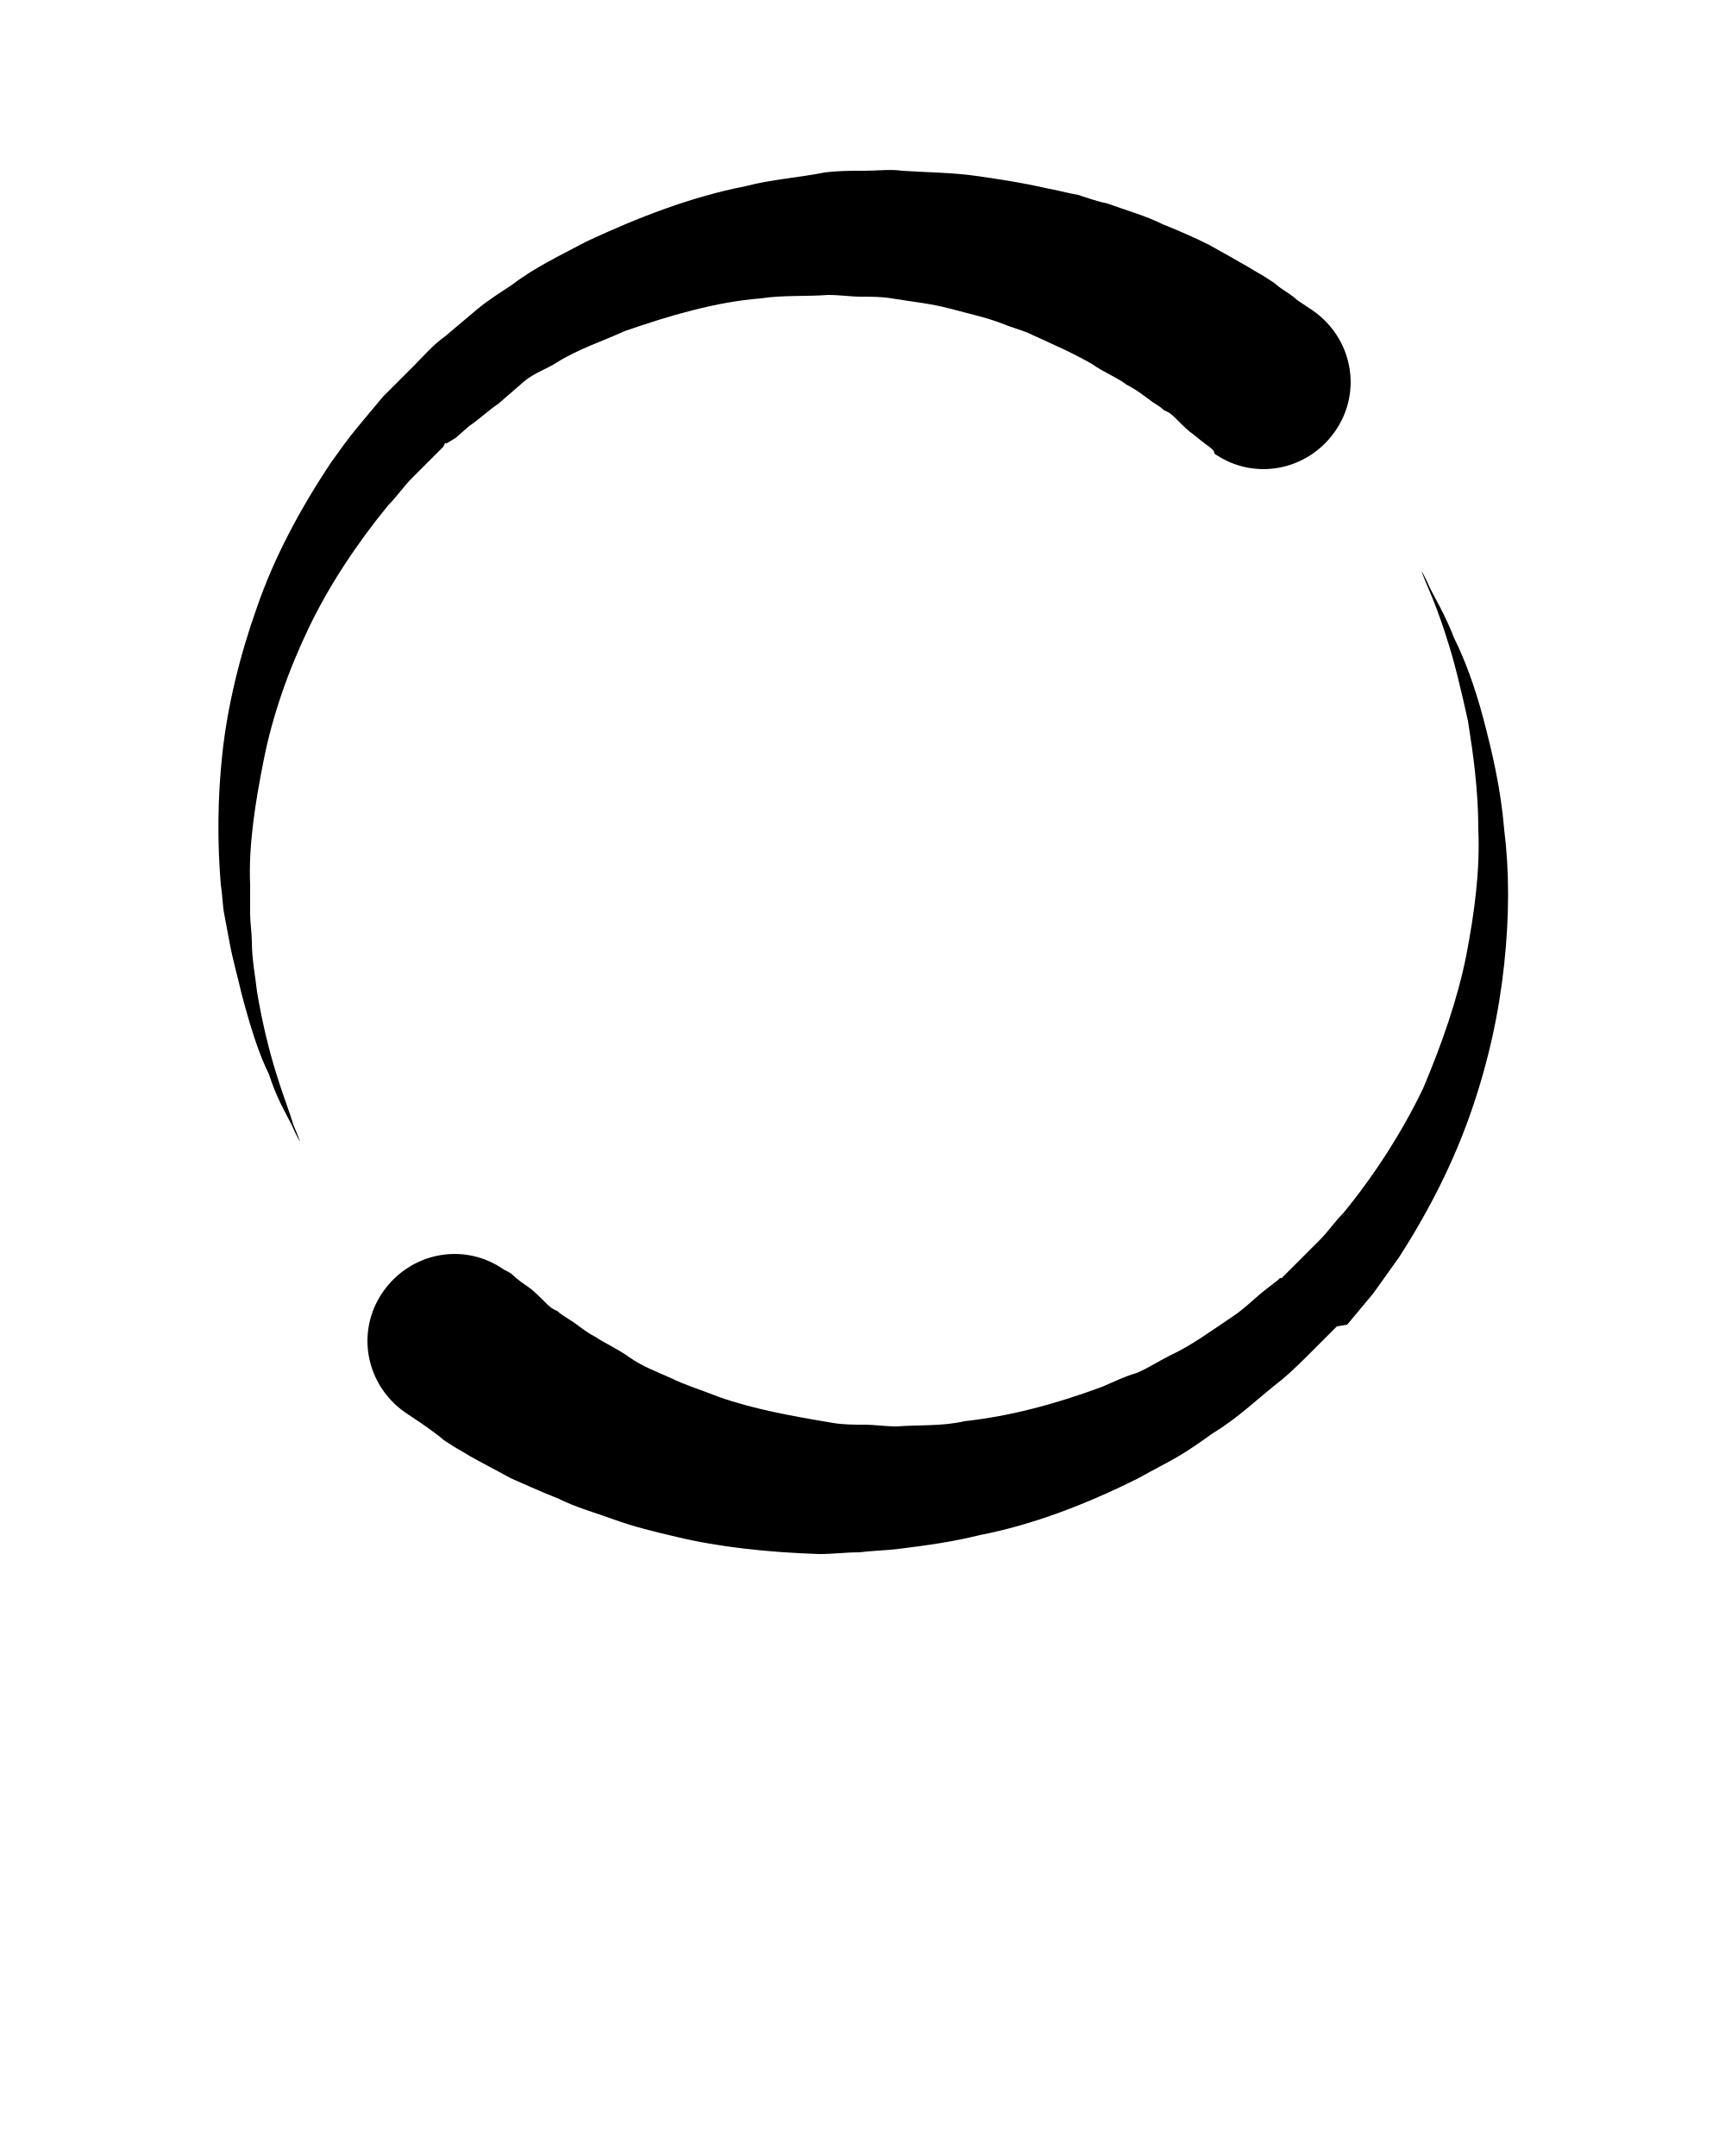
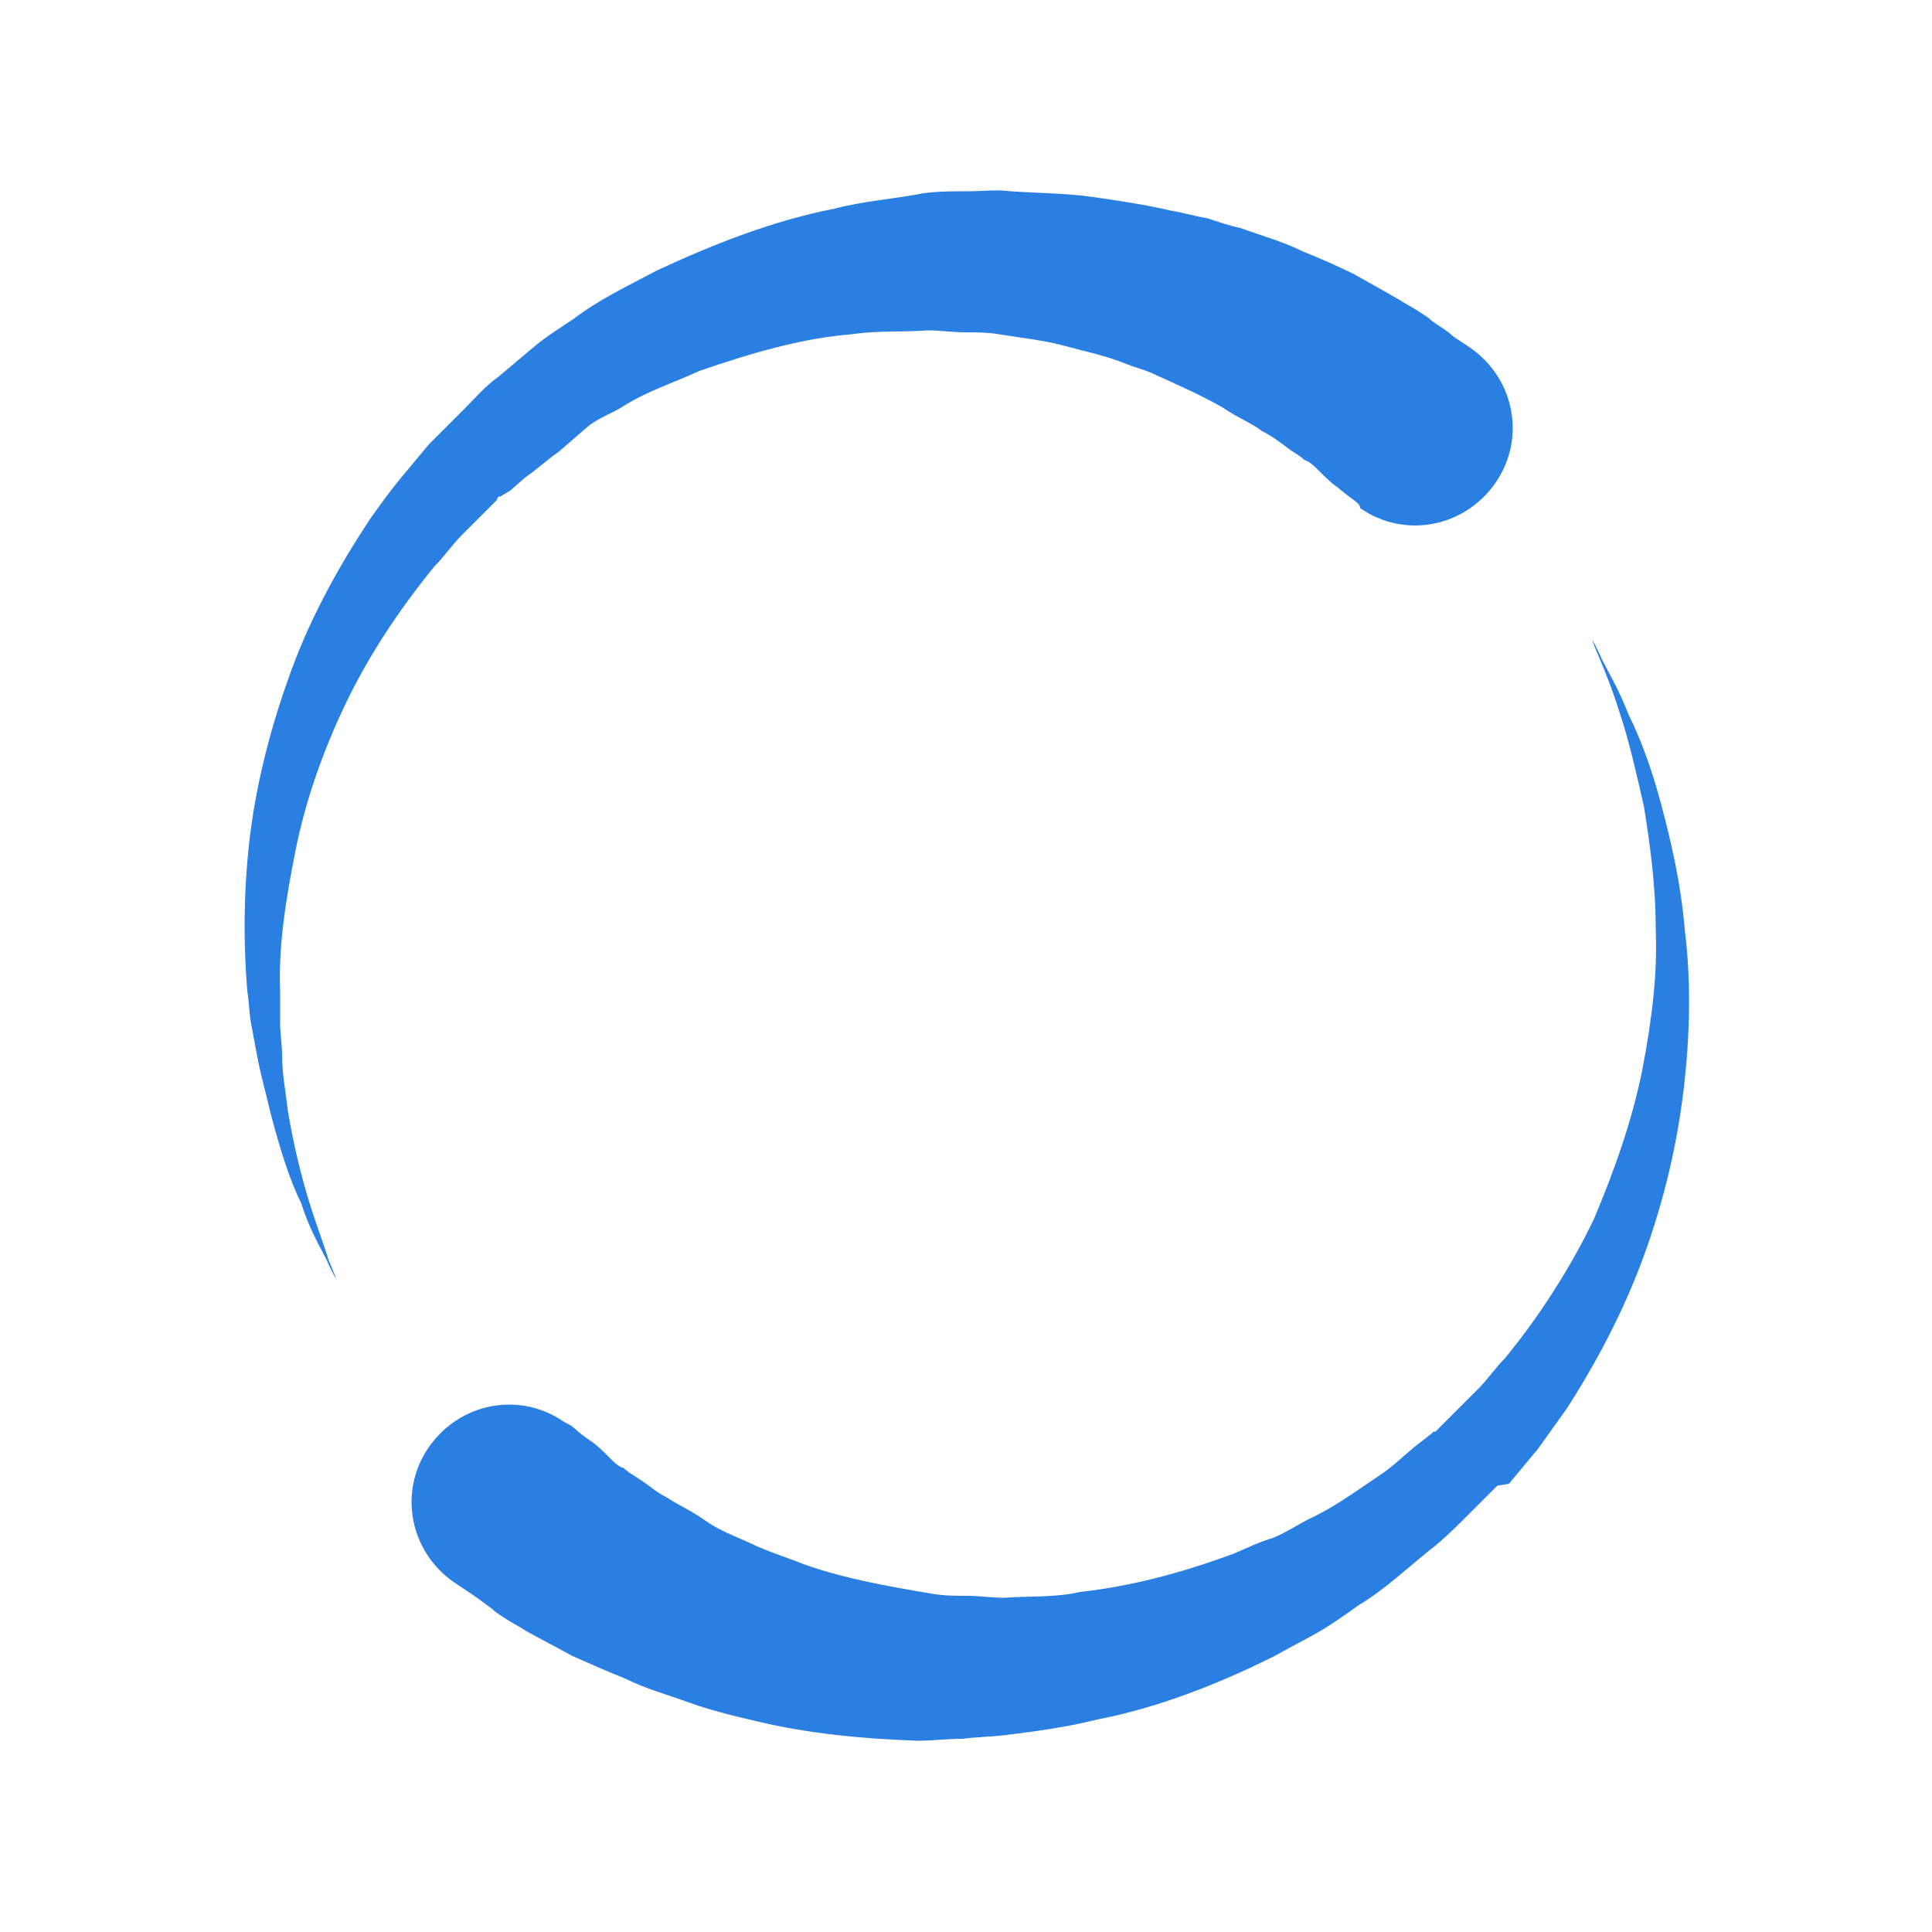
- <svg xmlns="http://www.w3.org/2000/svg" version="1.1" id="Слой_1" x="0px" y="0px" viewBox="0 0 100 125" style="enable-background:new 0 0 100 125;" xml:space="preserve">
+ <svg xmlns="http://www.w3.org/2000/svg" version="1.1" id="Слой_1" x="0px" y="0px" viewBox="0 0 100 100" xml:space="preserve" fill="#297fe2">
  <path d="M29.7,73.9c0,0,0.3,0.3,0.9,0.7c0.3,0.2,0.6,0.5,1,0.9c0.2,0.2,0.4,0.4,0.7,0.5c0.2,0.2,0.4,0.3,0.7,0.5  c0.5,0.3,0.9,0.7,1.5,1c0.6,0.4,1.3,0.7,2,1.2s1.5,0.8,2.4,1.2c0.8,0.4,1.8,0.7,2.8,1.1c2,0.7,4.2,1.1,6.6,1.5  c0.6,0.1,1.2,0.1,1.8,0.1s1.2,0.1,1.9,0.1c1.3-0.1,2.6,0,3.9-0.3c2.7-0.3,5.3-1,8-2c0.7-0.3,1.3-0.6,2-0.8c0.7-0.3,1.3-0.7,1.9-1  c1.3-0.6,2.5-1.5,3.7-2.3c0.6-0.4,1.1-0.9,1.7-1.4l0.9-0.7l0.1-0.1h0.1c0,0-0.1,0.1,0,0l0,0l0.2-0.2l0.4-0.4  c0.5-0.5,1.1-1.1,1.6-1.6s0.9-1.1,1.4-1.6c1.8-2.2,3.4-4.7,4.6-7.2c1.1-2.6,2-5.2,2.5-7.7c0.5-2.6,0.8-5,0.7-7.3  c0-2.3-0.3-4.4-0.6-6.3c-0.4-1.8-0.8-3.5-1.2-4.7c-0.4-1.3-0.8-2.3-1.1-3c-0.3-0.7-0.4-1-0.4-1s0.2,0.3,0.5,1  c0.3,0.6,0.9,1.6,1.4,2.9c0.6,1.2,1.2,2.8,1.7,4.7s1,4,1.2,6.4c0.3,2.4,0.3,5,0,7.8s-0.9,5.6-1.9,8.5s-2.4,5.7-4.2,8.5  c-0.5,0.7-1,1.4-1.5,2.1c-0.5,0.6-1,1.2-1.5,1.8l-0.6,0.1l-0.2,0.2l0,0l-0.1,0.1l-0.1,0.1L77,77.4l-0.9,0.9  c-0.6,0.6-1.2,1.2-1.8,1.7c-1.3,1-2.5,2.2-4,3.1c-0.7,0.5-1.4,1-2.1,1.4s-1.5,0.8-2.2,1.2c-3,1.5-6.1,2.7-9.2,3.3  c-1.6,0.4-3.1,0.6-4.7,0.8c-0.8,0.1-1.5,0.1-2.3,0.2c-0.8,0-1.5,0.1-2.3,0.1c-3-0.1-5.8-0.4-8.3-1c-1.3-0.3-2.5-0.6-3.6-1  s-2.2-0.7-3.2-1.2c-1-0.4-1.9-0.8-2.8-1.2c-0.9-0.5-1.7-0.9-2.4-1.3c-0.3-0.2-0.7-0.4-1-0.6s-0.5-0.3-0.7-0.5  c-0.4-0.3-0.8-0.6-1.1-0.8c-0.6-0.4-0.9-0.6-0.9-0.6c-2.3-1.6-2.9-4.7-1.3-7s4.7-2.9,7-1.3C29.4,73.7,29.6,73.8,29.7,73.9z" />
  <path d="M70.1,25.9c0,0-0.3-0.2-0.9-0.7c-0.3-0.2-0.6-0.5-1-0.9c-0.2-0.2-0.4-0.4-0.7-0.5c-0.2-0.2-0.4-0.3-0.7-0.5  c-0.4-0.3-0.9-0.7-1.5-1c-0.5-0.4-1.3-0.7-2-1.2c-0.7-0.4-1.5-0.8-2.4-1.2c-0.4-0.2-0.9-0.4-1.3-0.6c-0.5-0.2-0.9-0.3-1.4-0.5  c-1-0.4-2-0.6-3.1-0.9s-2.2-0.4-3.4-0.6c-0.6-0.1-1.2-0.1-1.8-0.1s-1.2-0.1-1.9-0.1c-1.3,0.1-2.6,0-3.9,0.2c-2.6,0.2-5.3,1-7.9,1.9  c-1.3,0.6-2.6,1-3.9,1.8c-0.6,0.4-1.3,0.6-1.9,1.1l-1.5,1.3c-0.6,0.4-1.1,0.9-1.7,1.3l-0.8,0.7l-0.5,0.3h-0.1c-0.1,0.1,0.1-0.1,0,0  l0,0l-0.1,0.2l-0.2,0.2l-1.6,1.6c-0.5,0.5-0.9,1.1-1.4,1.6c-1.8,2.2-3.4,4.6-4.6,7.1s-2.1,5.1-2.6,7.6s-0.9,5-0.8,7.3  c0,0.6,0,1.1,0,1.7c0,0.5,0.1,1.1,0.1,1.6c0,1,0.2,2,0.3,2.9c0.3,1.8,0.7,3.4,1.1,4.7c0.4,1.3,0.8,2.3,1,3c0.3,0.7,0.4,1,0.4,1  s-0.2-0.3-0.5-1c-0.3-0.6-0.9-1.6-1.3-2.9c-0.6-1.2-1.1-2.8-1.6-4.7c-0.2-0.9-0.5-1.9-0.7-3c-0.1-0.5-0.2-1.1-0.3-1.6  s-0.1-1.1-0.2-1.7c-0.2-2.4-0.2-5,0.1-7.7s1-5.6,2-8.4c1-2.9,2.5-5.7,4.3-8.4c0.5-0.7,1-1.4,1.5-2l1.5-1.8l0.2-0.2l0.1-0.1l0,0  l0.1-0.1l0.1-0.1l0.4-0.4l0.9-0.9c0.6-0.6,1.1-1.2,1.8-1.7l1.9-1.6c0.6-0.5,1.4-1,2-1.4c1.3-1,2.8-1.7,4.3-2.5  c3-1.4,6.1-2.6,9.2-3.2c1.5-0.4,3.1-0.5,4.6-0.8c0.8-0.1,1.5-0.1,2.3-0.1s1.5-0.1,2.2,0c1.5,0.1,2.9,0.1,4.3,0.3  c1.4,0.2,2.7,0.4,4,0.7c0.6,0.1,1.3,0.3,1.9,0.4c0.6,0.2,1.2,0.4,1.7,0.5c1.1,0.4,2.2,0.7,3.2,1.2c1,0.4,1.9,0.8,2.7,1.2  c0.9,0.5,1.6,0.9,2.3,1.3c0.3,0.2,0.7,0.4,1,0.6s0.5,0.3,0.7,0.5c0.4,0.3,0.8,0.5,1.1,0.8c0.6,0.4,0.9,0.6,0.9,0.6  c2.3,1.6,2.9,4.7,1.3,7s-4.7,2.9-7,1.3C70.4,26.1,70.2,26,70.1,25.9z" />
</svg>
